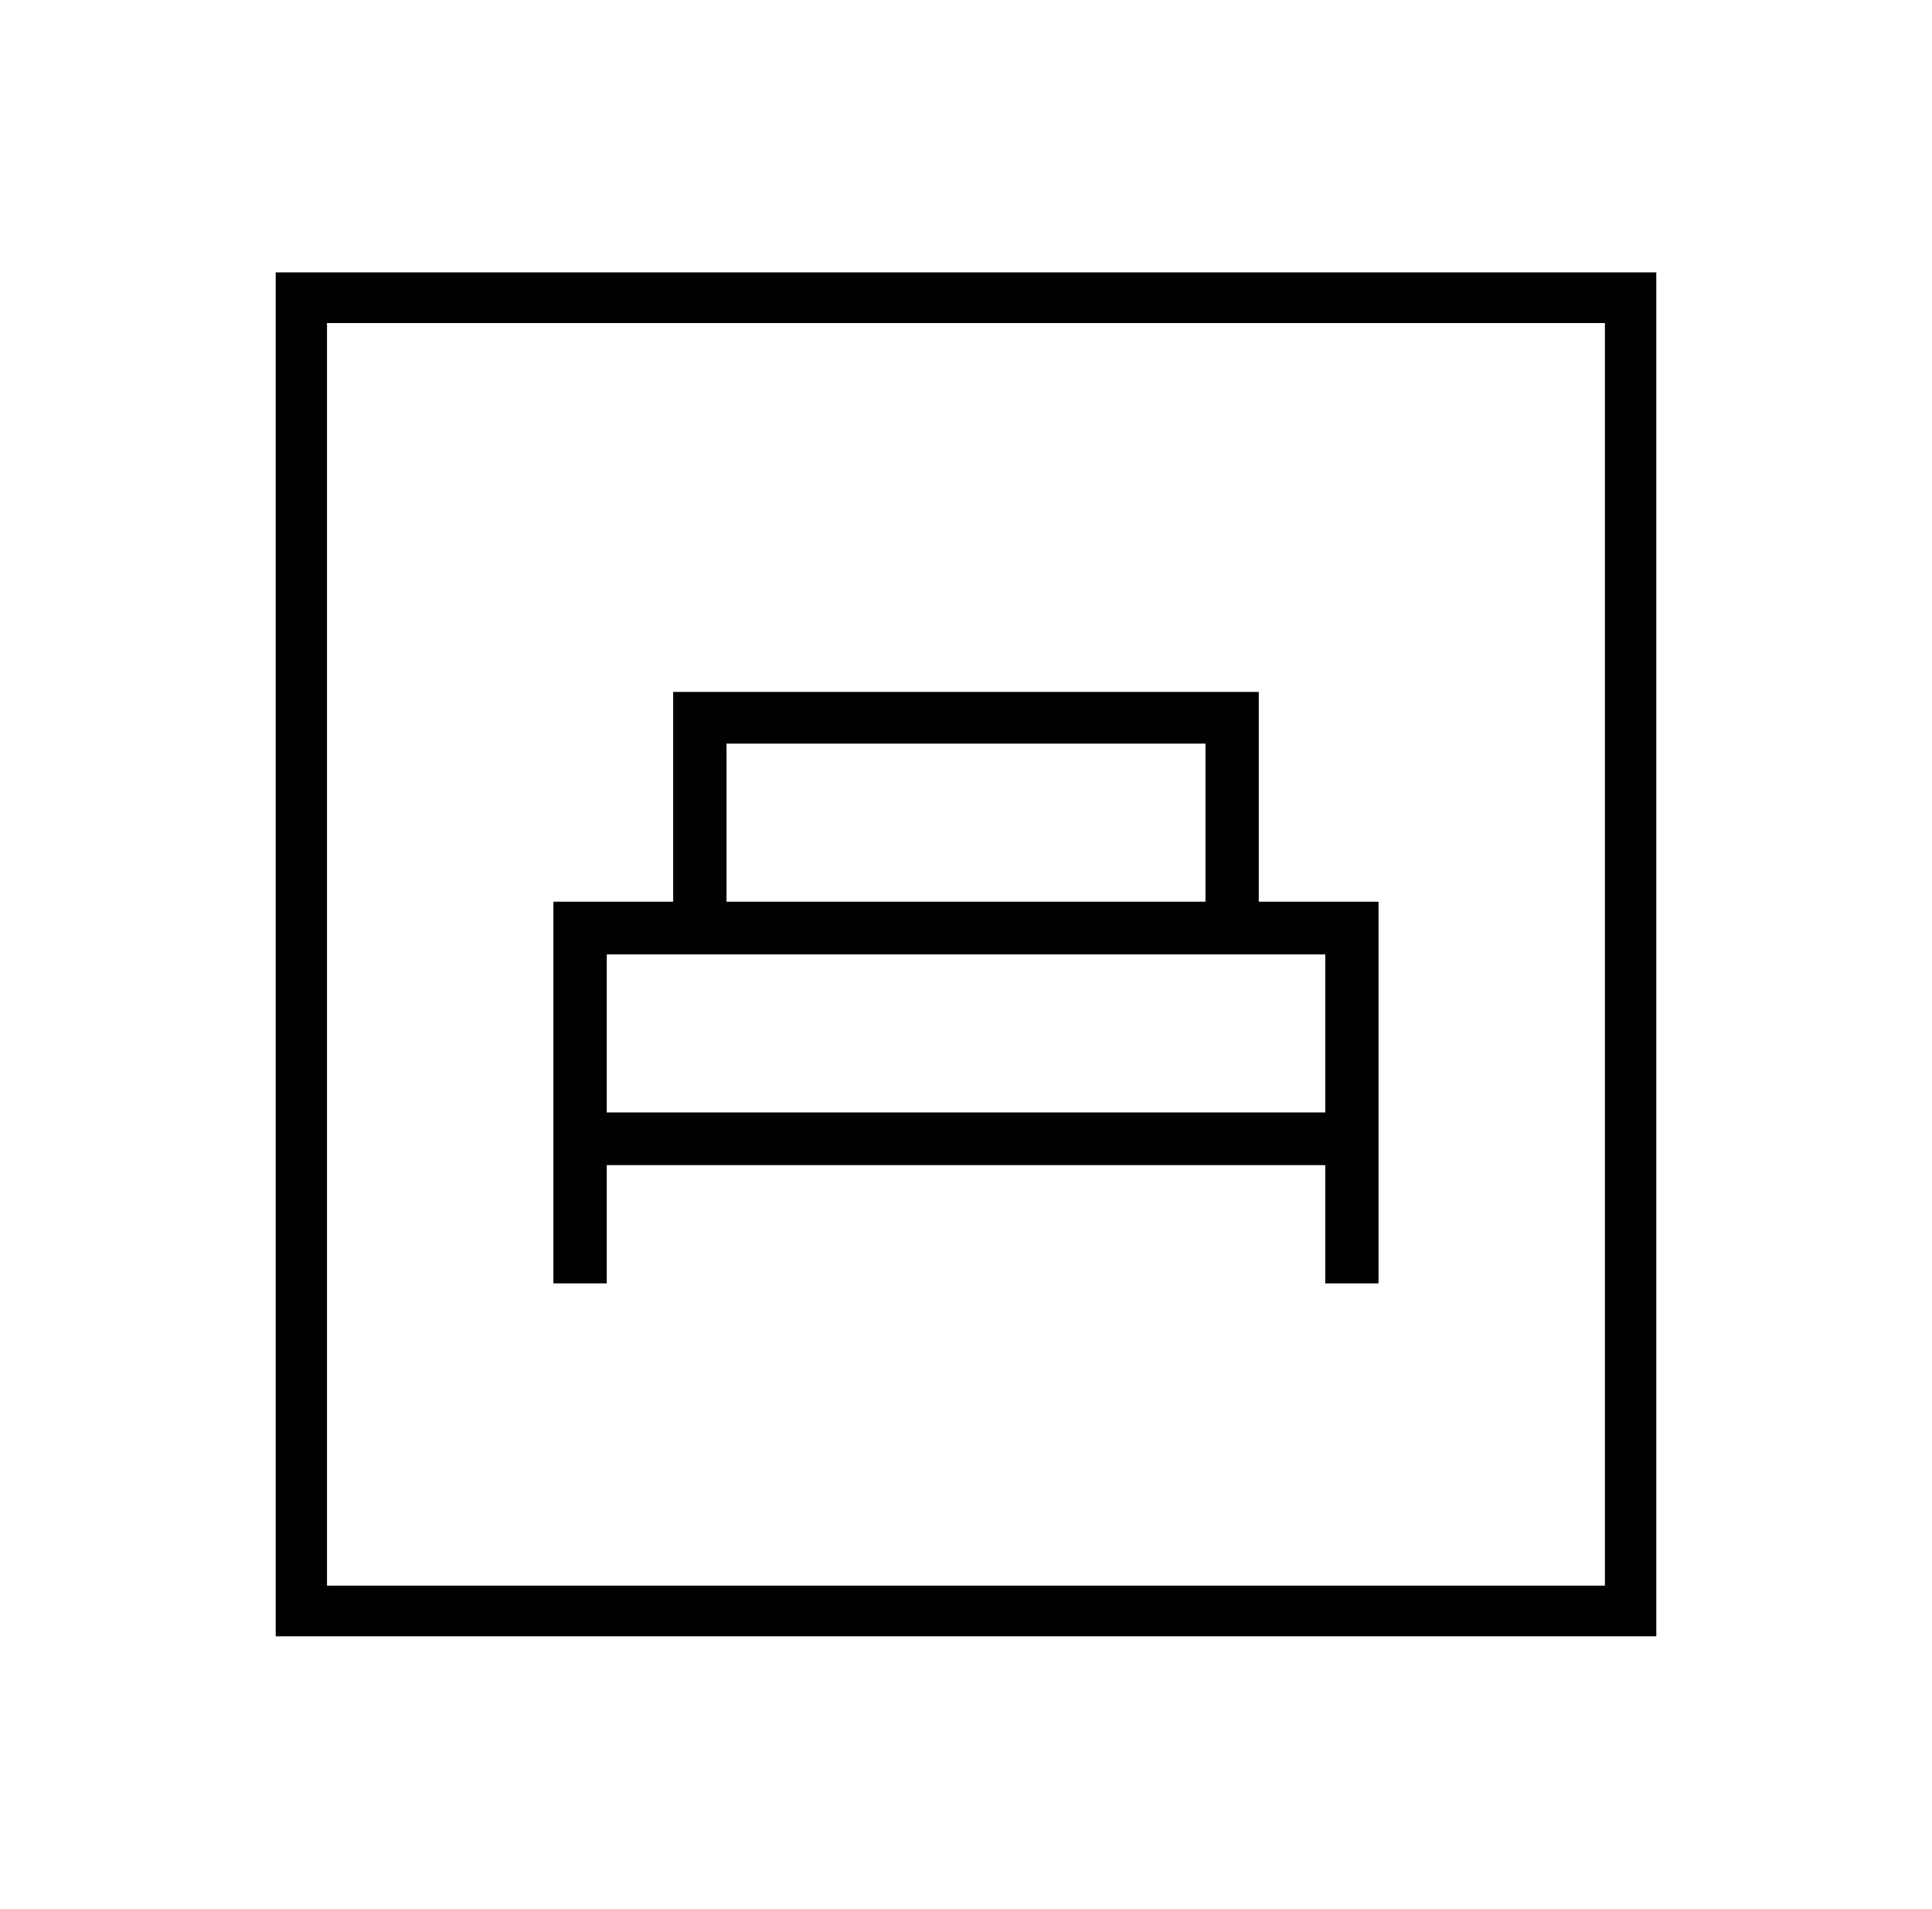
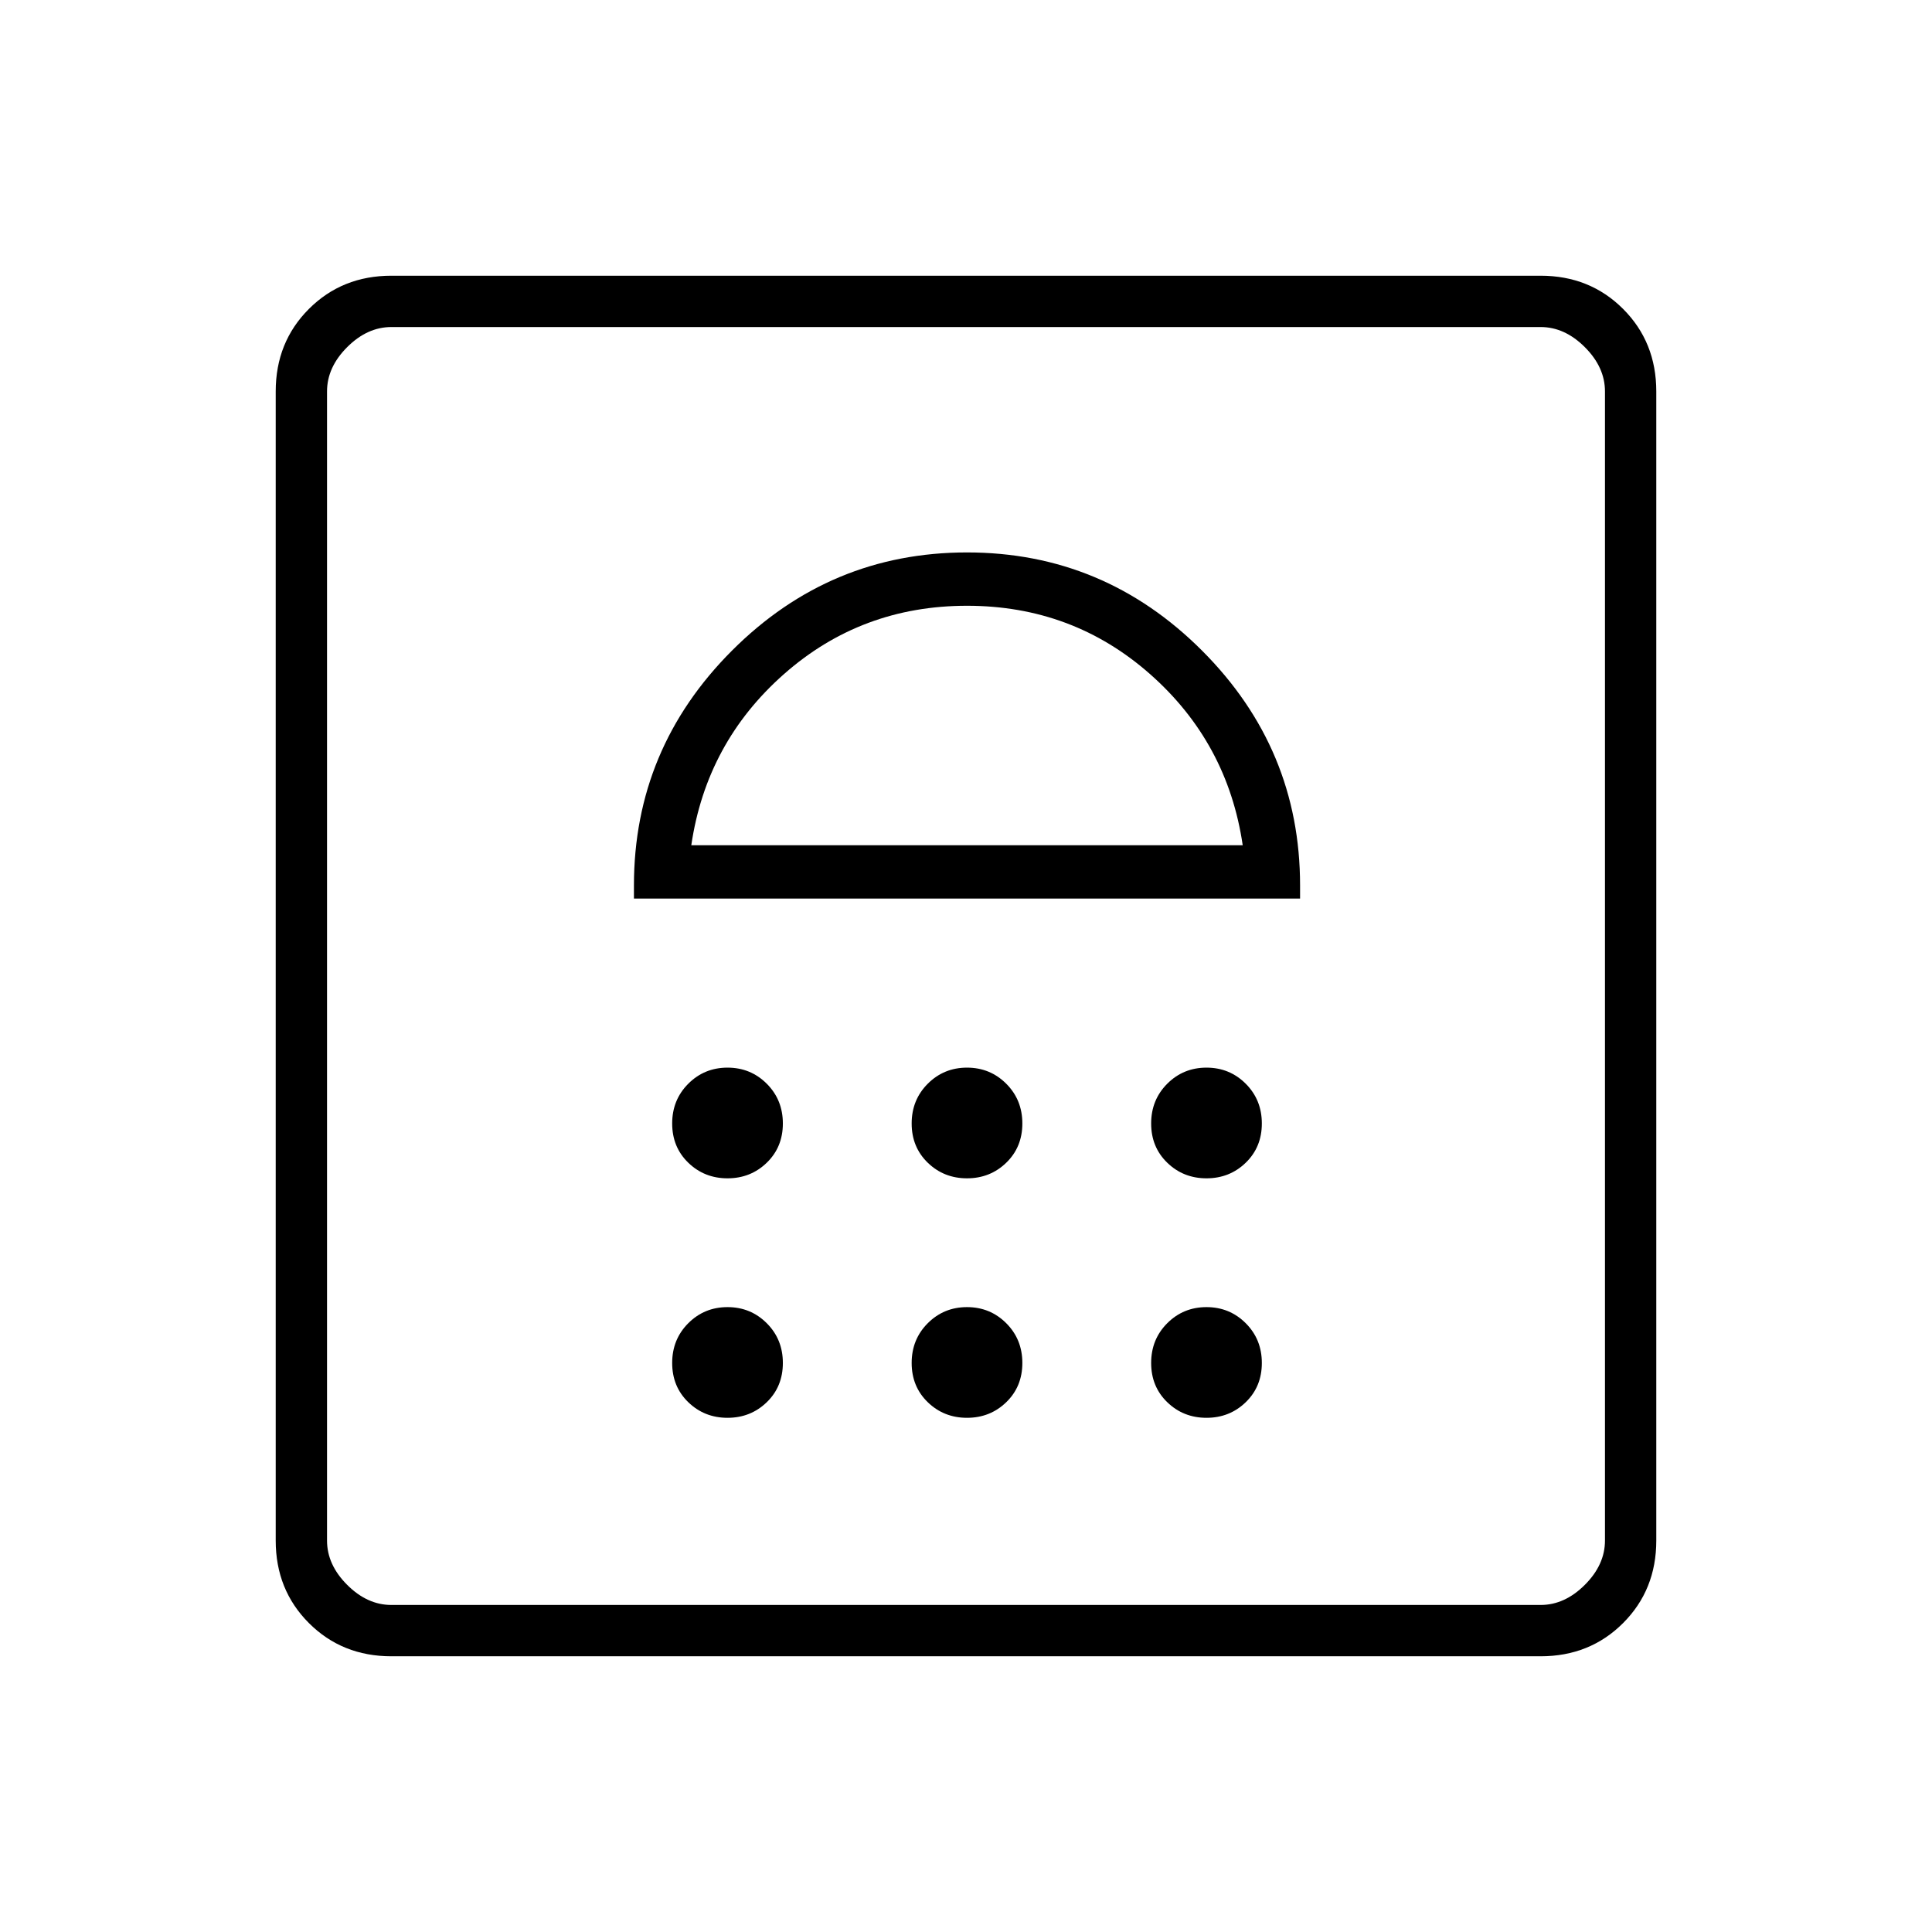
- <svg xmlns="http://www.w3.org/2000/svg" width="24.295" height="24" viewBox="0 0 24.295 24" fill="none">
-   <path d="M6.959 16.137H7.63V14.65H16.665V16.137H17.335V11.338H15.829V8.7H8.465V11.338H6.959V16.137ZM9.136 11.338V9.35H15.159V11.338H9.136ZM7.63 13.988V12H16.665V13.988H7.63ZM3.467 20.575V3.425H20.828V20.575H3.467ZM4.112 19.938H20.182V4.062H4.112V19.938Z" fill="currentColor" />
+ <svg xmlns="http://www.w3.org/2000/svg" width="24" height="24" viewBox="0 -960 960 960" fill="none">
+   <path d="M381-263.25q8-7.75 8-19.5t-8-19.75q-8-8-19.5-8t-19.5 8q-8 8-8 19.75t8 19.5q8 7.75 19.5 7.75t19.5-7.75Zm119 0q8-7.75 8-19.5t-8-19.75q-8-8-19.5-8t-19.5 8q-8 8-8 19.75t8 19.5q8 7.75 19.5 7.75t19.5-7.75Zm119 0q8-7.75 8-19.5t-8-19.75q-8-8-19.5-8t-19.5 8q-8 8-8 19.75t8 19.5q8 7.75 19.5 7.75t19.5-7.75Zm-238-119q8-7.75 8-19.5t-8-19.75q-8-8-19.5-8t-19.5 8q-8 8-8 19.75t8 19.5q8 7.75 19.5 7.75t19.5-7.75Zm119 0q8-7.75 8-19.5t-8-19.75q-8-8-19.5-8t-19.5 8q-8 8-8 19.75t8 19.5q8 7.75 19.5 7.75t19.5-7.75Zm119 0q8-7.75 8-19.5t-8-19.75q-8-8-19.5-8t-19.5 8q-8 8-8 19.75t8 19.5q8 7.75 19.5 7.75t19.5-7.75ZM315-513.5h331v-6.5q0-68-48.75-116.75T480.5-685.5q-68 0-116.75 48.75T315-520v6.5Zm28.5-26.5q7.5-51 46-85t91-34q52.5 0 91 34t46 85h-274Zm-149 403q-24.5 0-41-16.5t-16.5-41v-571q0-24.5 16.5-41t41-16.5h571q24.5 0 41 16.5t16.5 41v571q0 24.5-16.5 41t-41 16.5h-571Zm0-25.5h571q12 0 22-10t10-22v-571q0-12-10-22t-22-10h-571q-12 0-22 10t-10 22v571q0 12 10 22t22 10Zm-32 0v-635 635Z" fill="currentColor" />
</svg>
